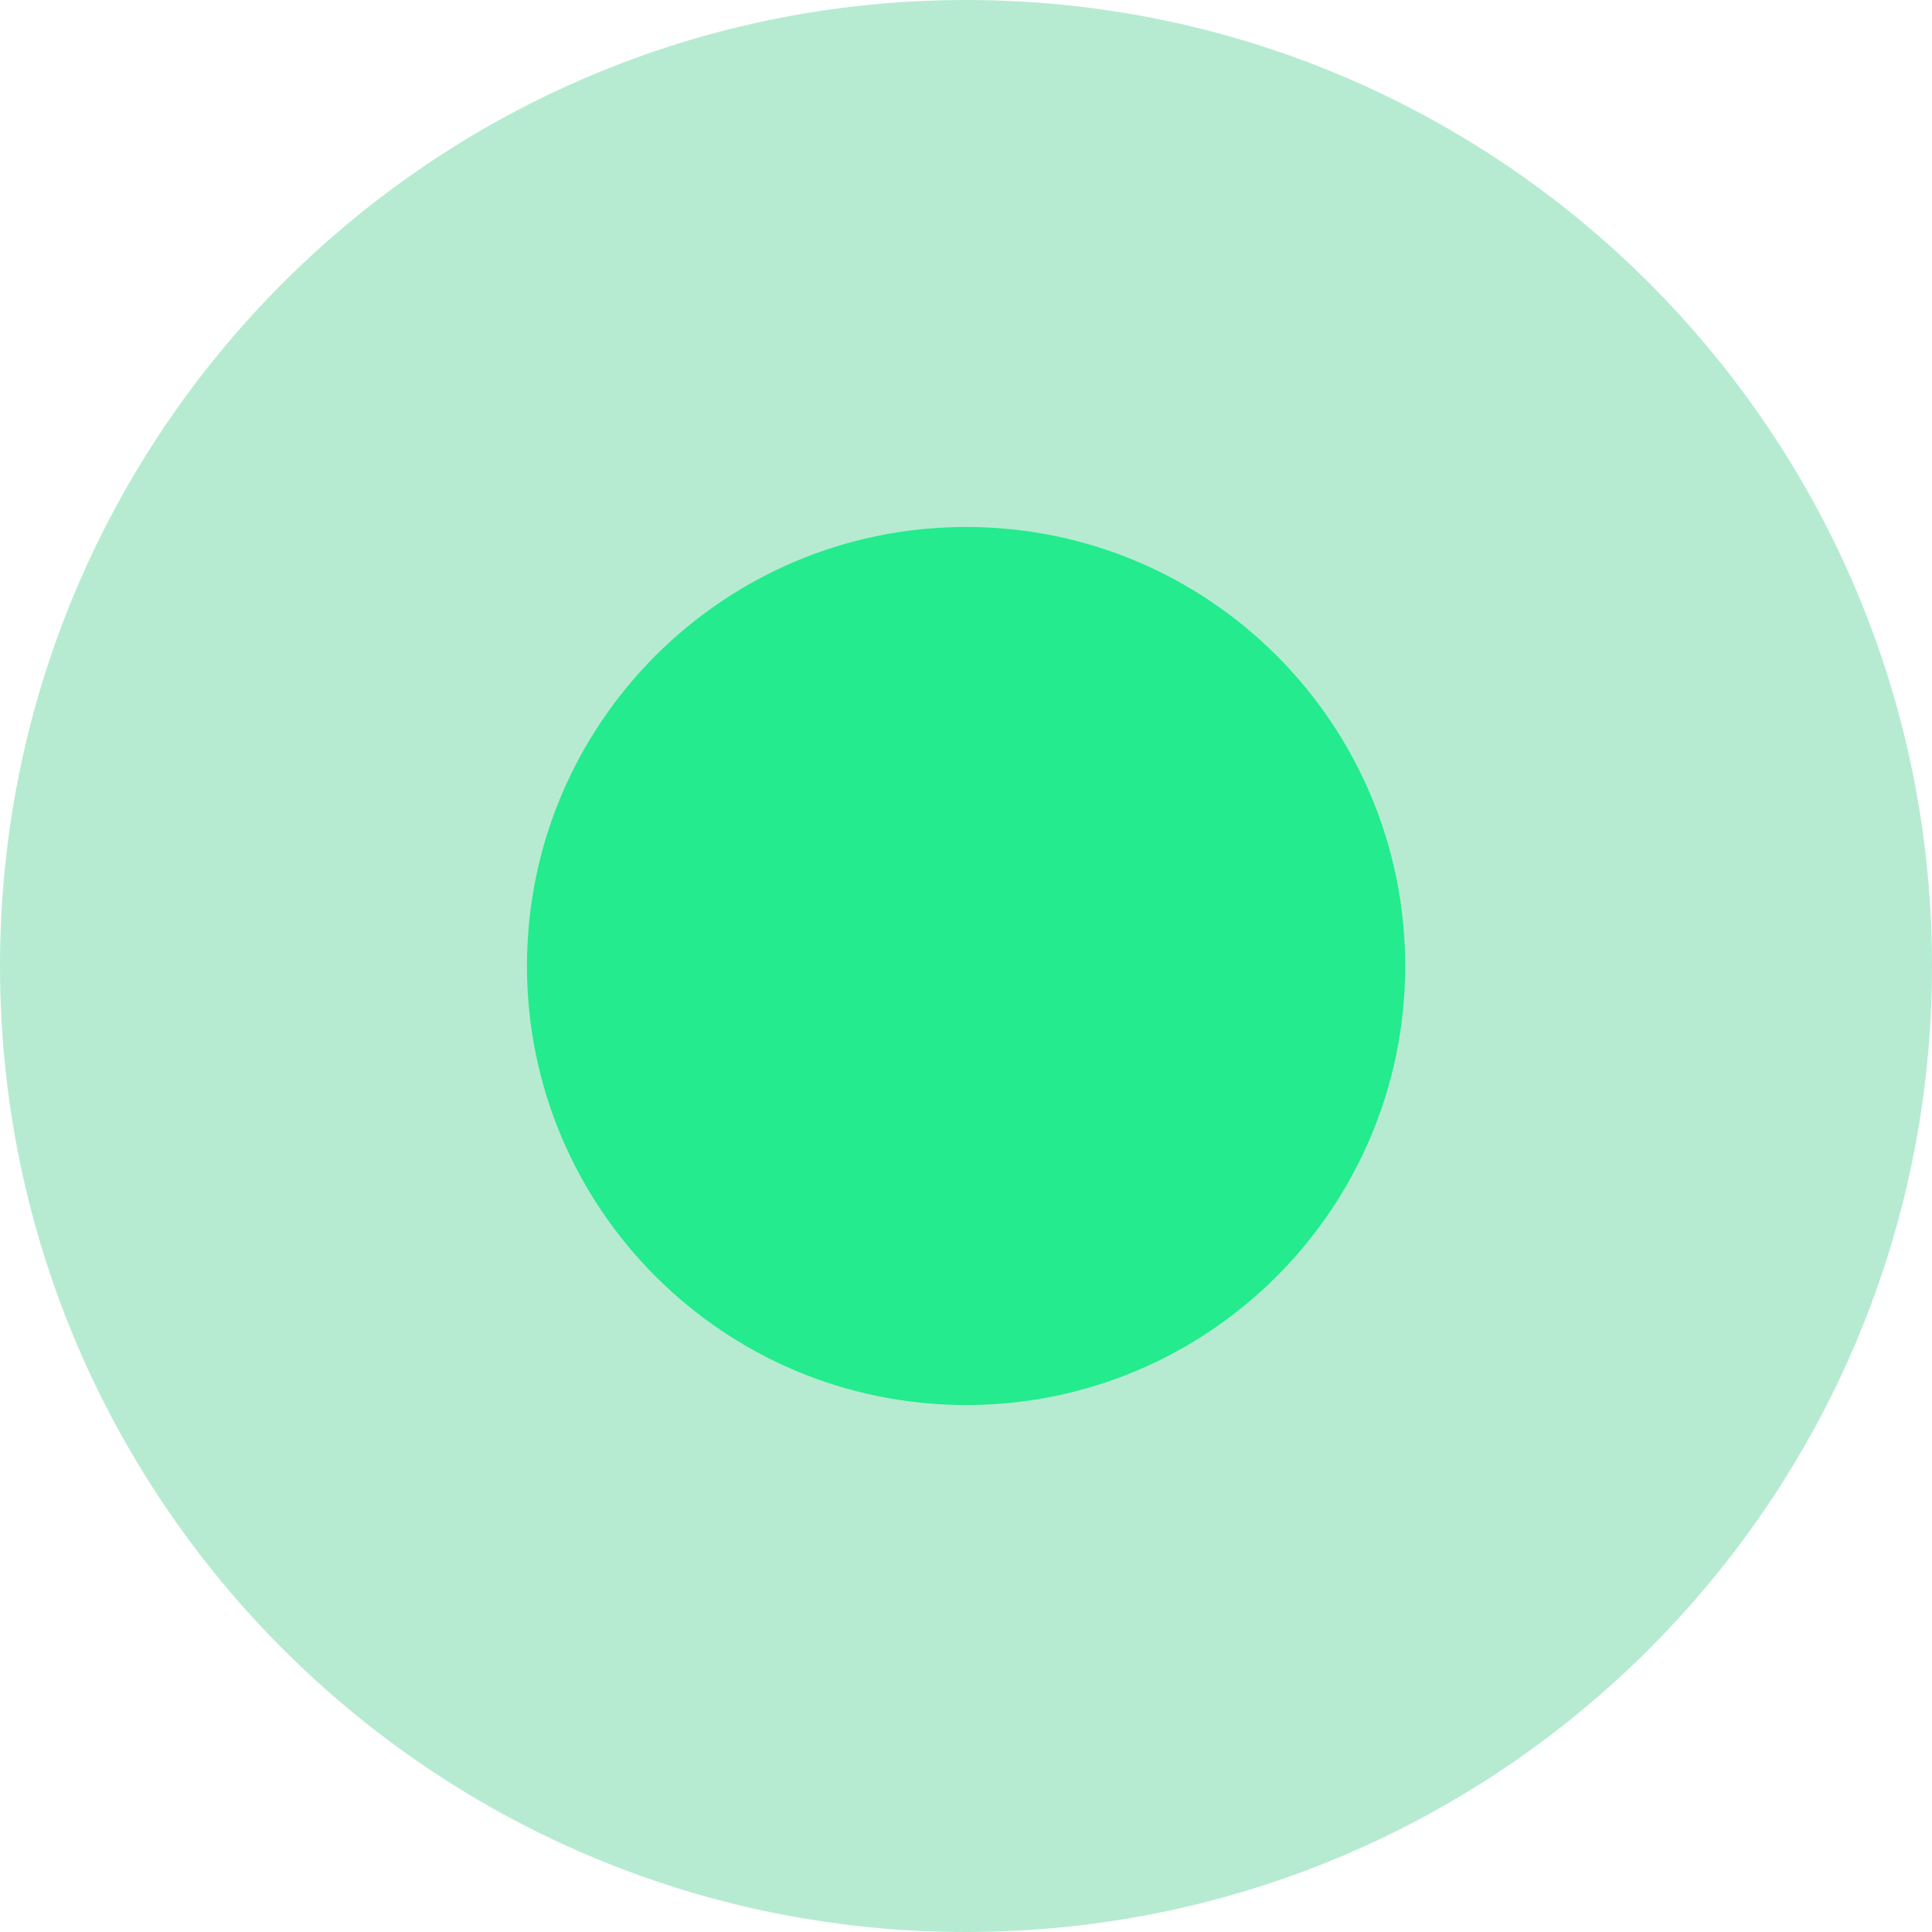
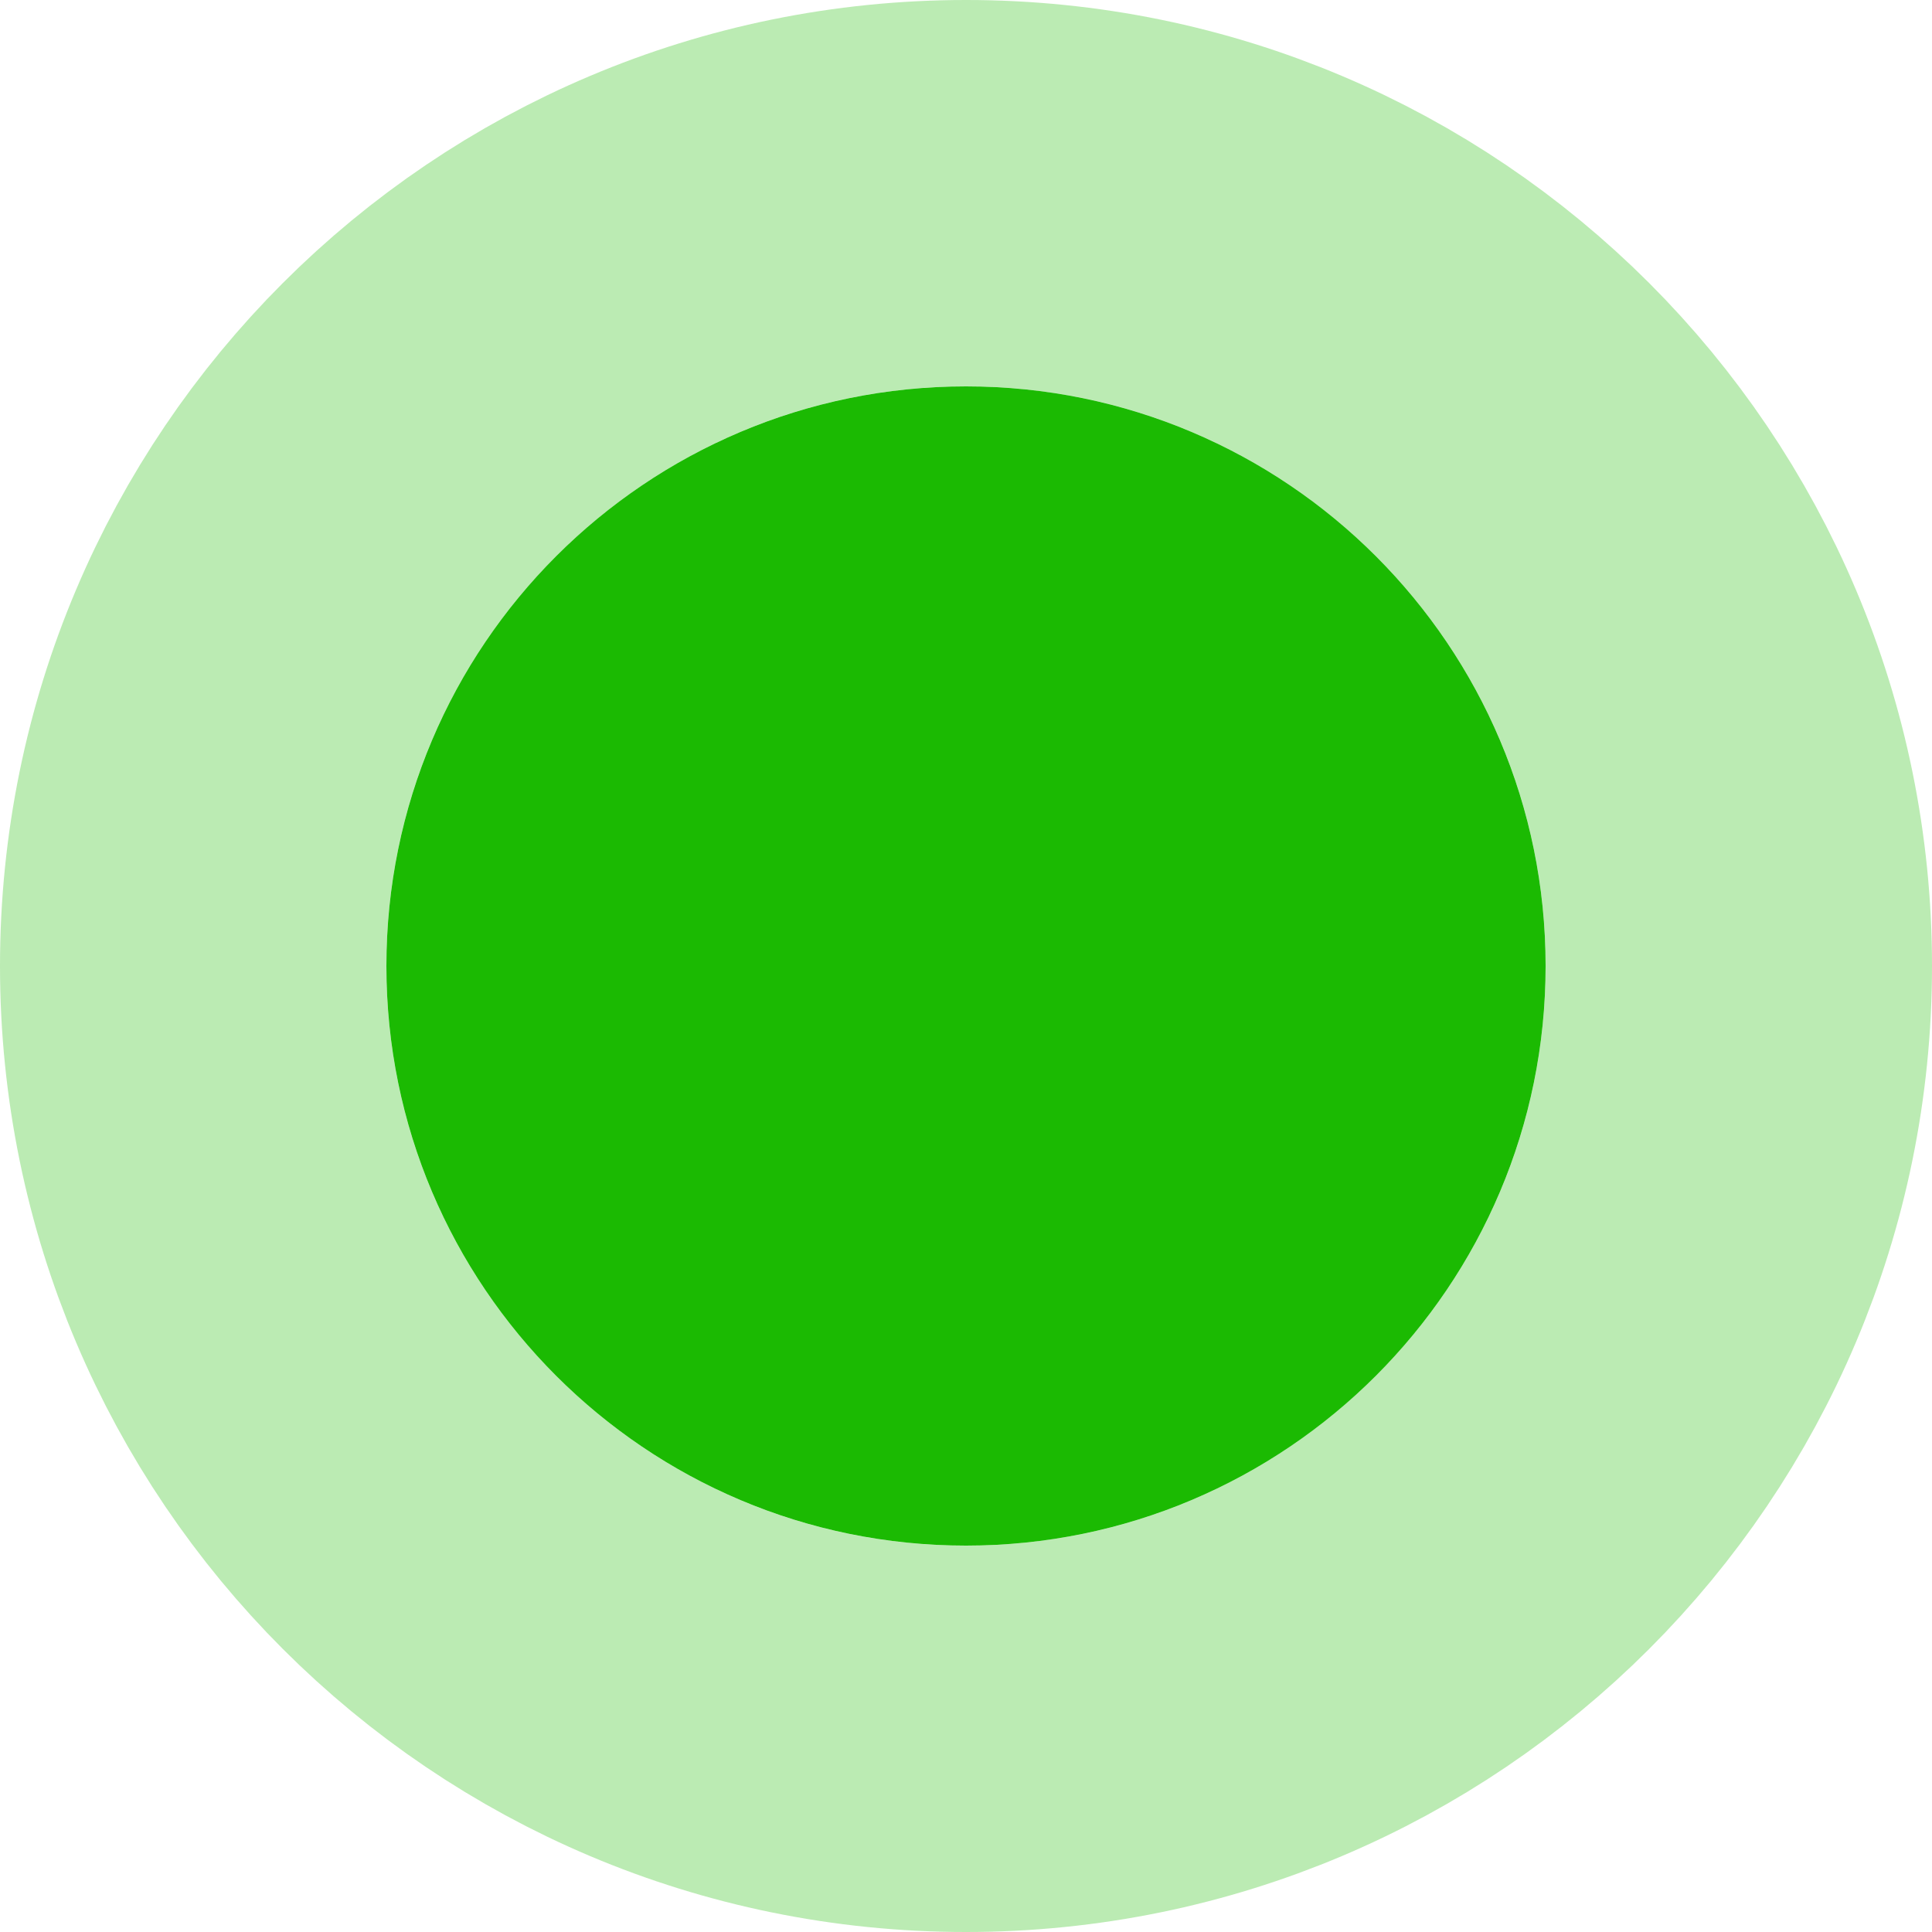
- <svg xmlns="http://www.w3.org/2000/svg" width="12" height="12" viewBox="0 0 12 12" fill="none">
-   <path d="M8.728 6C8.728 7.506 7.507 8.727 6.001 8.727C4.494 8.727 3.273 7.506 3.273 6C3.273 4.494 4.494 3.273 6.001 3.273C7.507 3.273 8.728 4.494 8.728 6Z" fill="#2FFF9C" />
-   <path fill-rule="evenodd" clip-rule="evenodd" d="M12 6C12 9.314 9.314 12 6 12C2.686 12 0 9.314 0 6C0 2.686 2.686 0 6 0C9.314 0 12 2.686 12 6ZM6 8.727C7.506 8.727 8.727 7.506 8.727 6C8.727 4.494 7.506 3.273 6 3.273C4.494 3.273 3.273 4.494 3.273 6C3.273 7.506 4.494 8.727 6 8.727Z" fill="#0CBA67" fill-opacity="0.3" />
-   <path d="M8.727 6C8.727 7.506 7.506 8.727 6 8.727C4.494 8.727 3.273 7.506 3.273 6C3.273 4.494 4.494 3.273 6 3.273C7.506 3.273 8.727 4.494 8.727 6Z" fill="#0CBA67" fill-opacity="0.3" />
+ <svg xmlns="http://www.w3.org/2000/svg" width="10" height="10" viewBox="0 0 10 10" fill="none">
+   <circle cx="5" cy="5" r="3" fill="#1BBA02" />
+   <circle cx="5" cy="5" r="4" stroke="#1BBA02" stroke-opacity="0.3" stroke-width="2" />
</svg>
